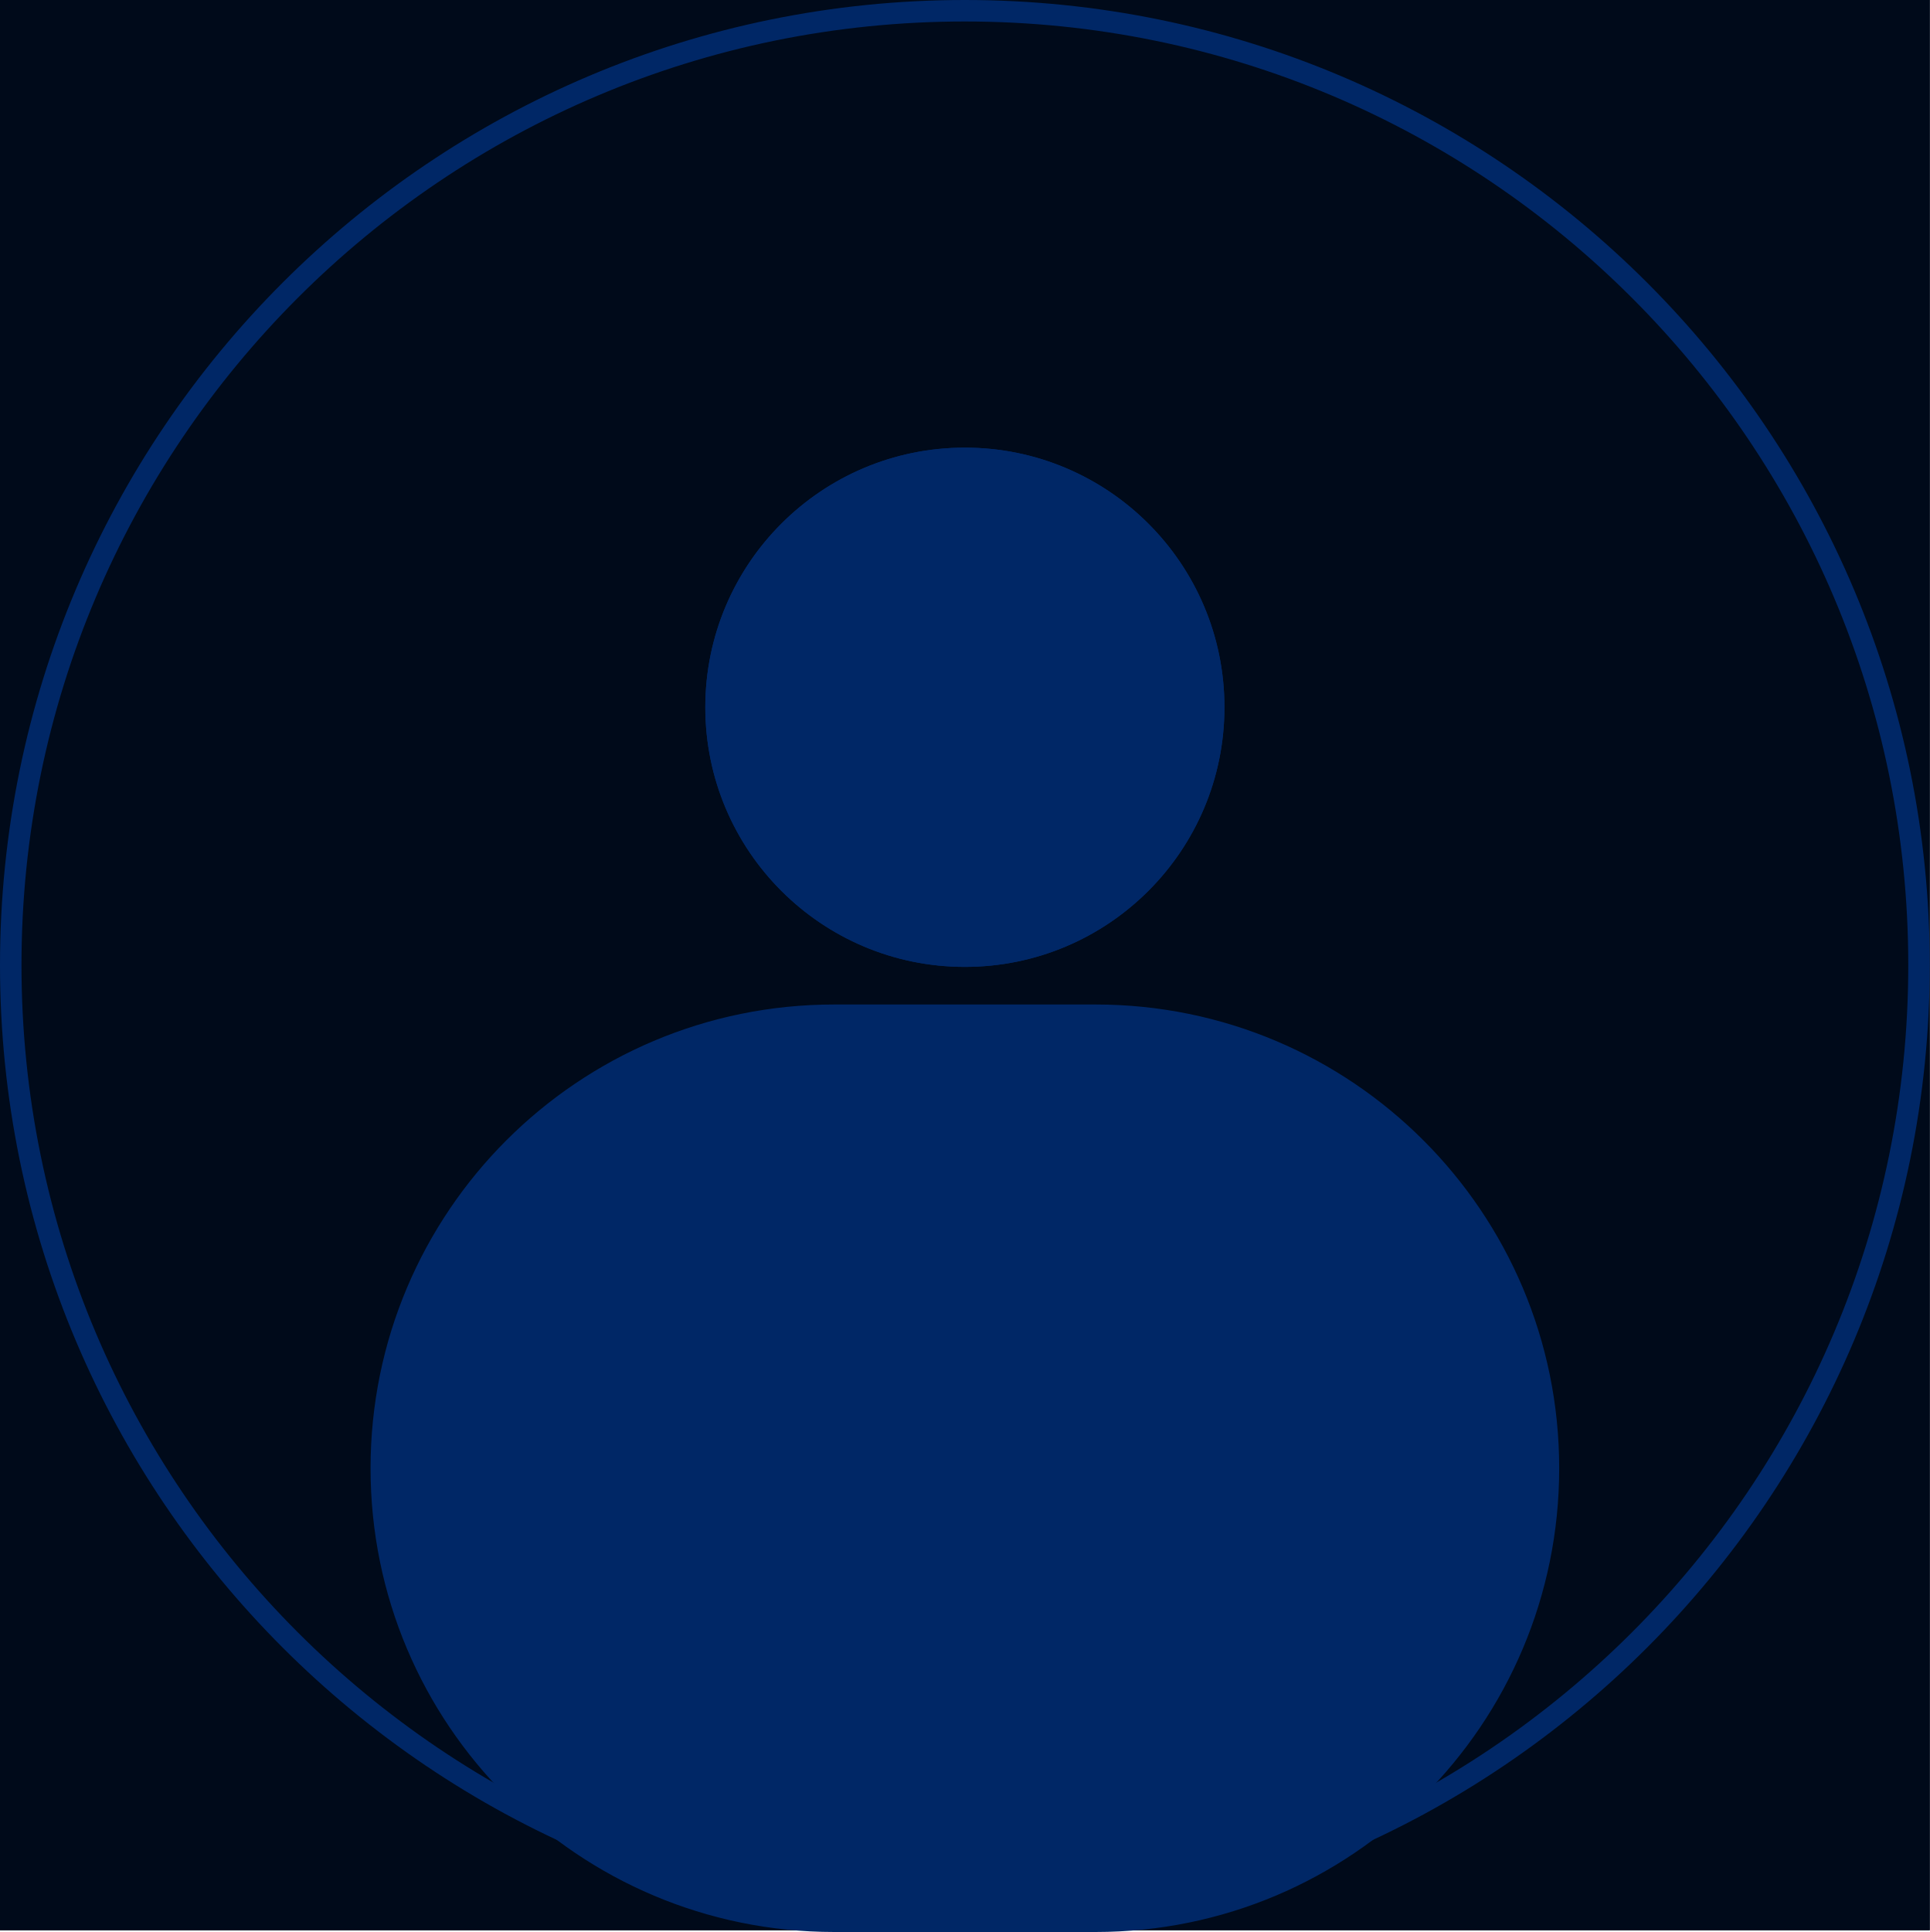
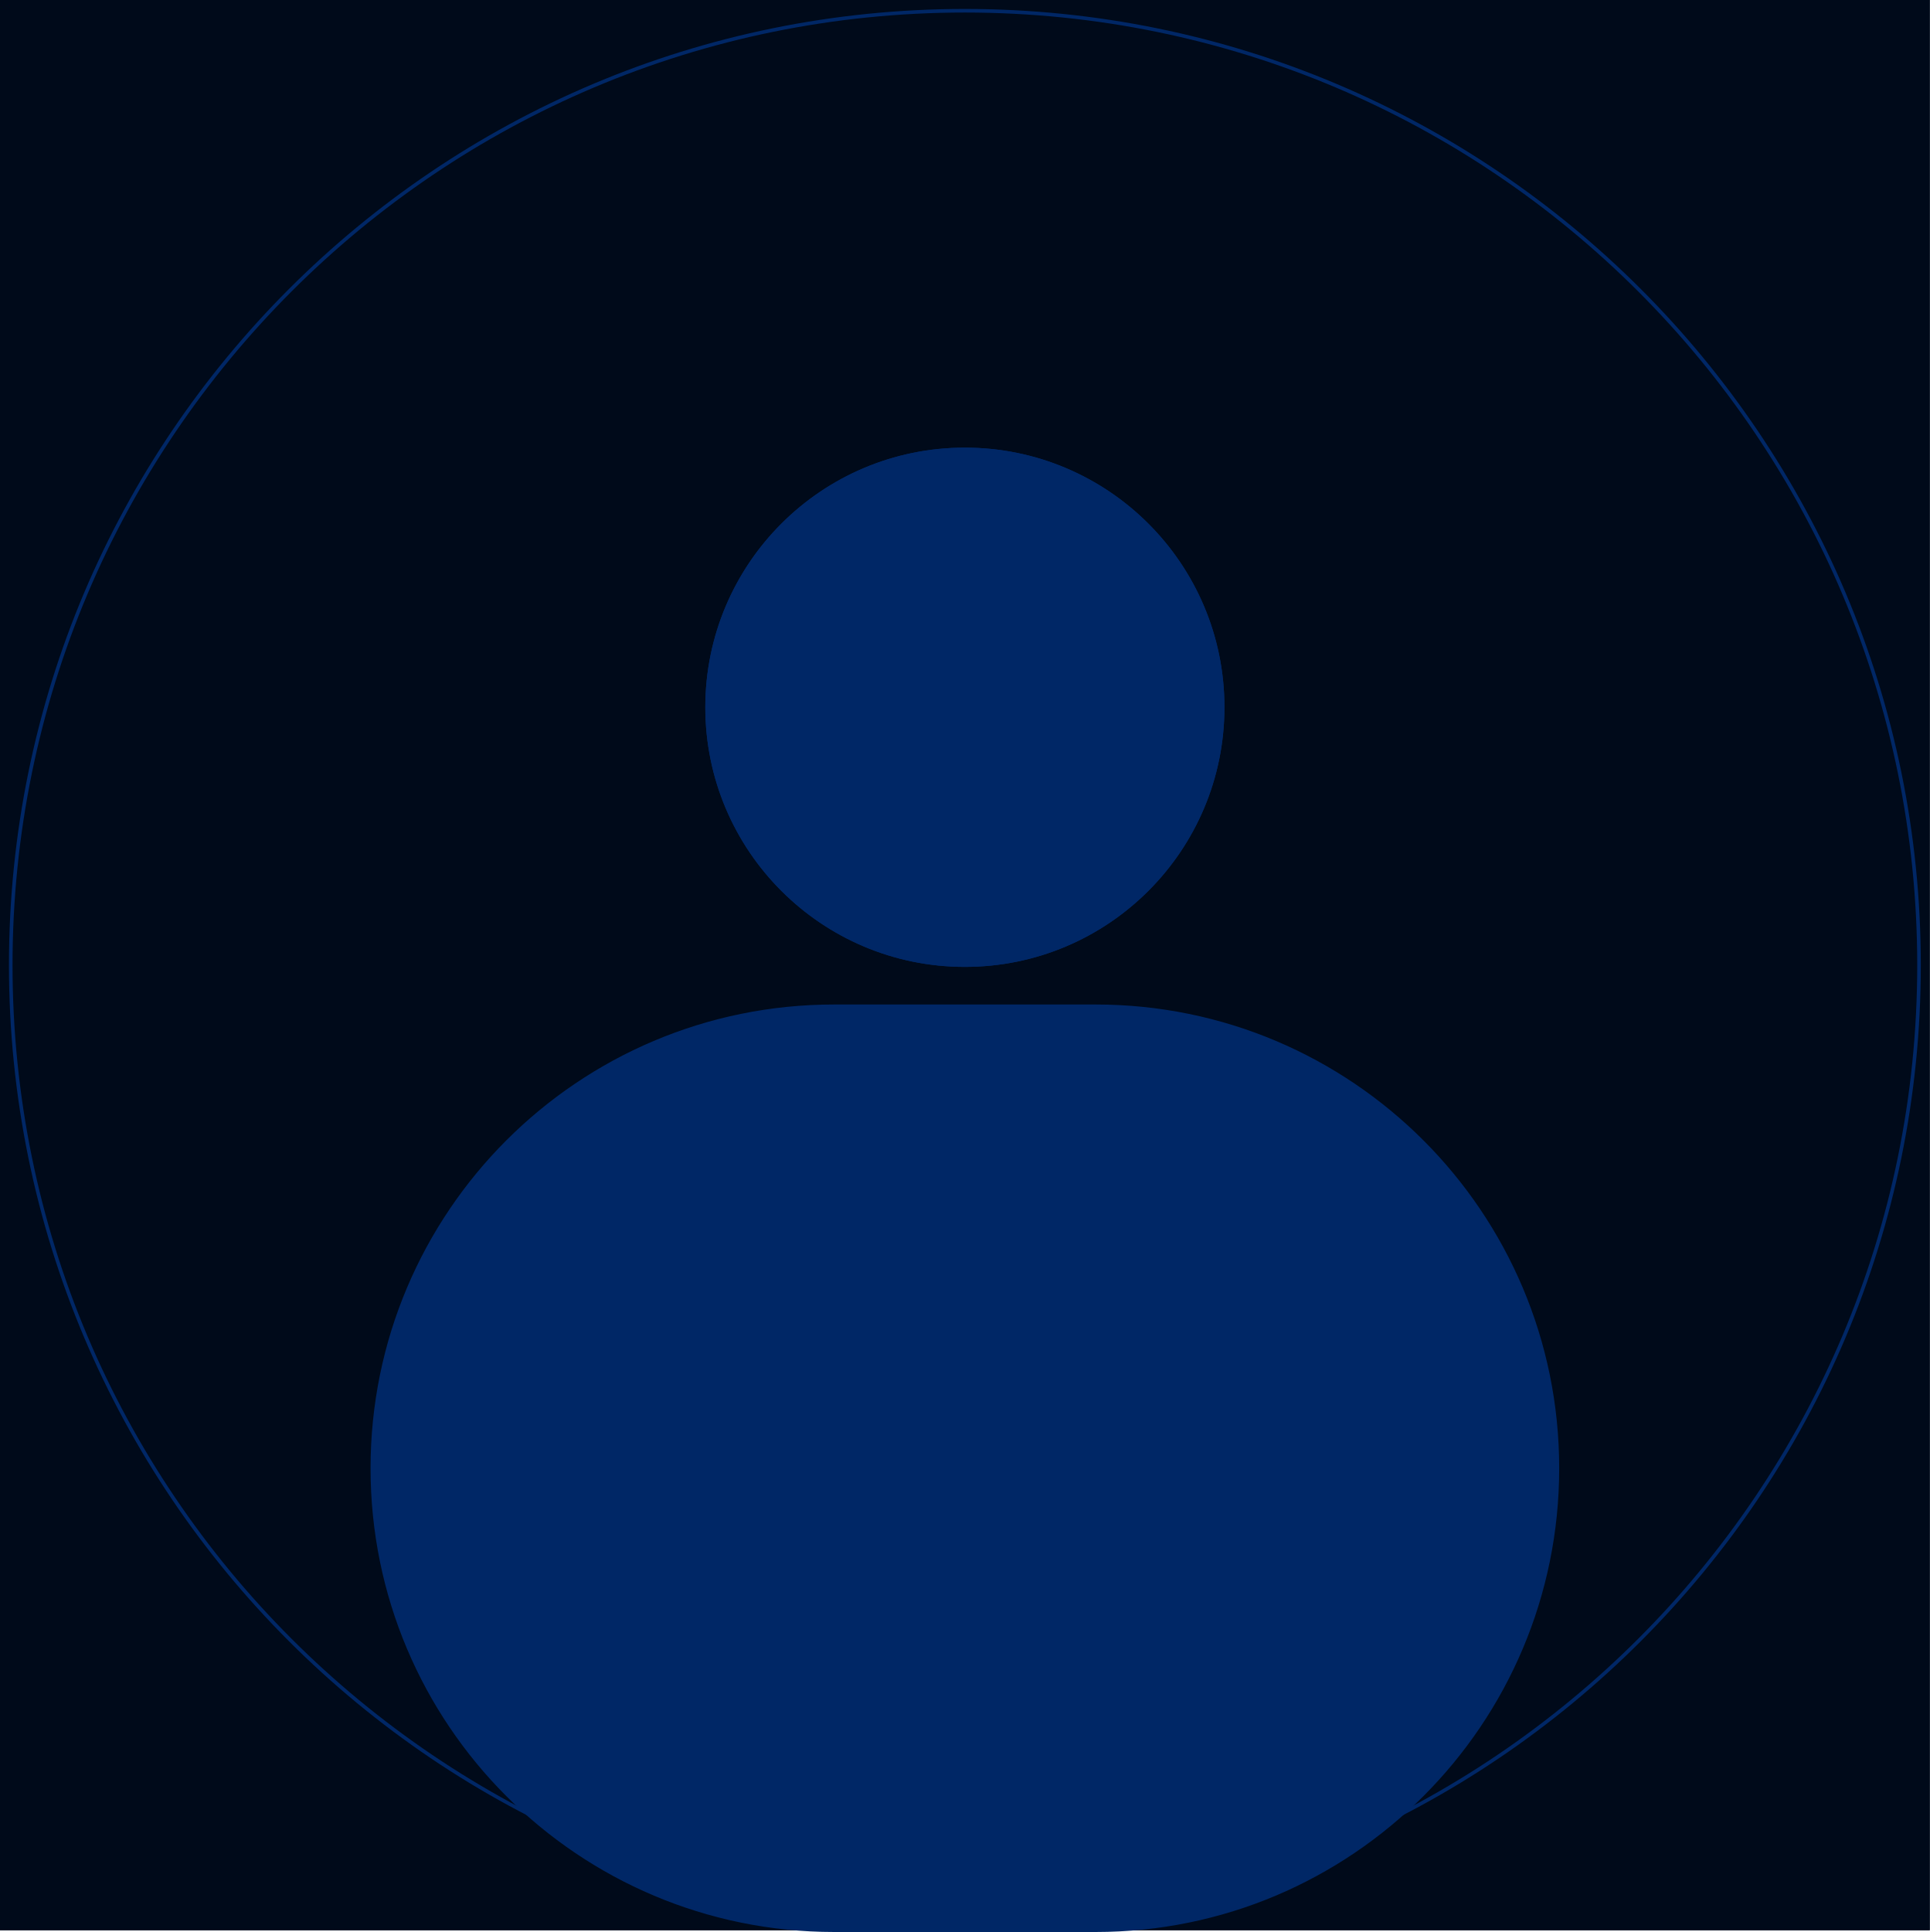
<svg xmlns="http://www.w3.org/2000/svg" id="Component_1_1" data-name="Component 1 – 1" width="539" height="539.5" viewBox="0 0 539 539.5">
  <defs>
    <style>
      .cls-1 {
        fill: #000a1a;
        stroke: #000a1a;
      }

      .cls-2, .cls-6 {
        fill: none;
      }

      .cls-2, .cls-3, .cls-4 {
        stroke: #002766;
      }

      .cls-2 {
-         stroke-width: 6px;
+         strokeWidth: 6px;
      }

      .cls-3, .cls-4 {
        fill: #002766;
      }

      .cls-3 {
        stroke-linecap: round;
      }

      .cls-5 {
        stroke: none;
      }
    </style>
  </defs>
  <g id="Rectangle_25" data-name="Rectangle 25" class="cls-1">
    <rect class="cls-5" width="539" height="539" />
    <rect class="cls-6" x="0.5" y="0.5" width="538" height="538" />
  </g>
  <g id="Rectangle_26" data-name="Rectangle 26" class="cls-2">
    <rect class="cls-5" width="539" height="539" rx="269.5" />
    <rect class="cls-6" x="3" y="3" width="533" height="533" rx="266.5" />
  </g>
  <rect id="Rectangle_27" data-name="Rectangle 27" class="cls-3" width="331" height="258" rx="129" transform="translate(104 281)" />
  <g id="Ellipse_4" data-name="Ellipse 4" class="cls-4" transform="translate(197 125)">
    <circle class="cls-5" cx="72.5" cy="72.5" r="72.5" />
    <circle class="cls-6" cx="72.5" cy="72.5" r="72" />
  </g>
</svg>
